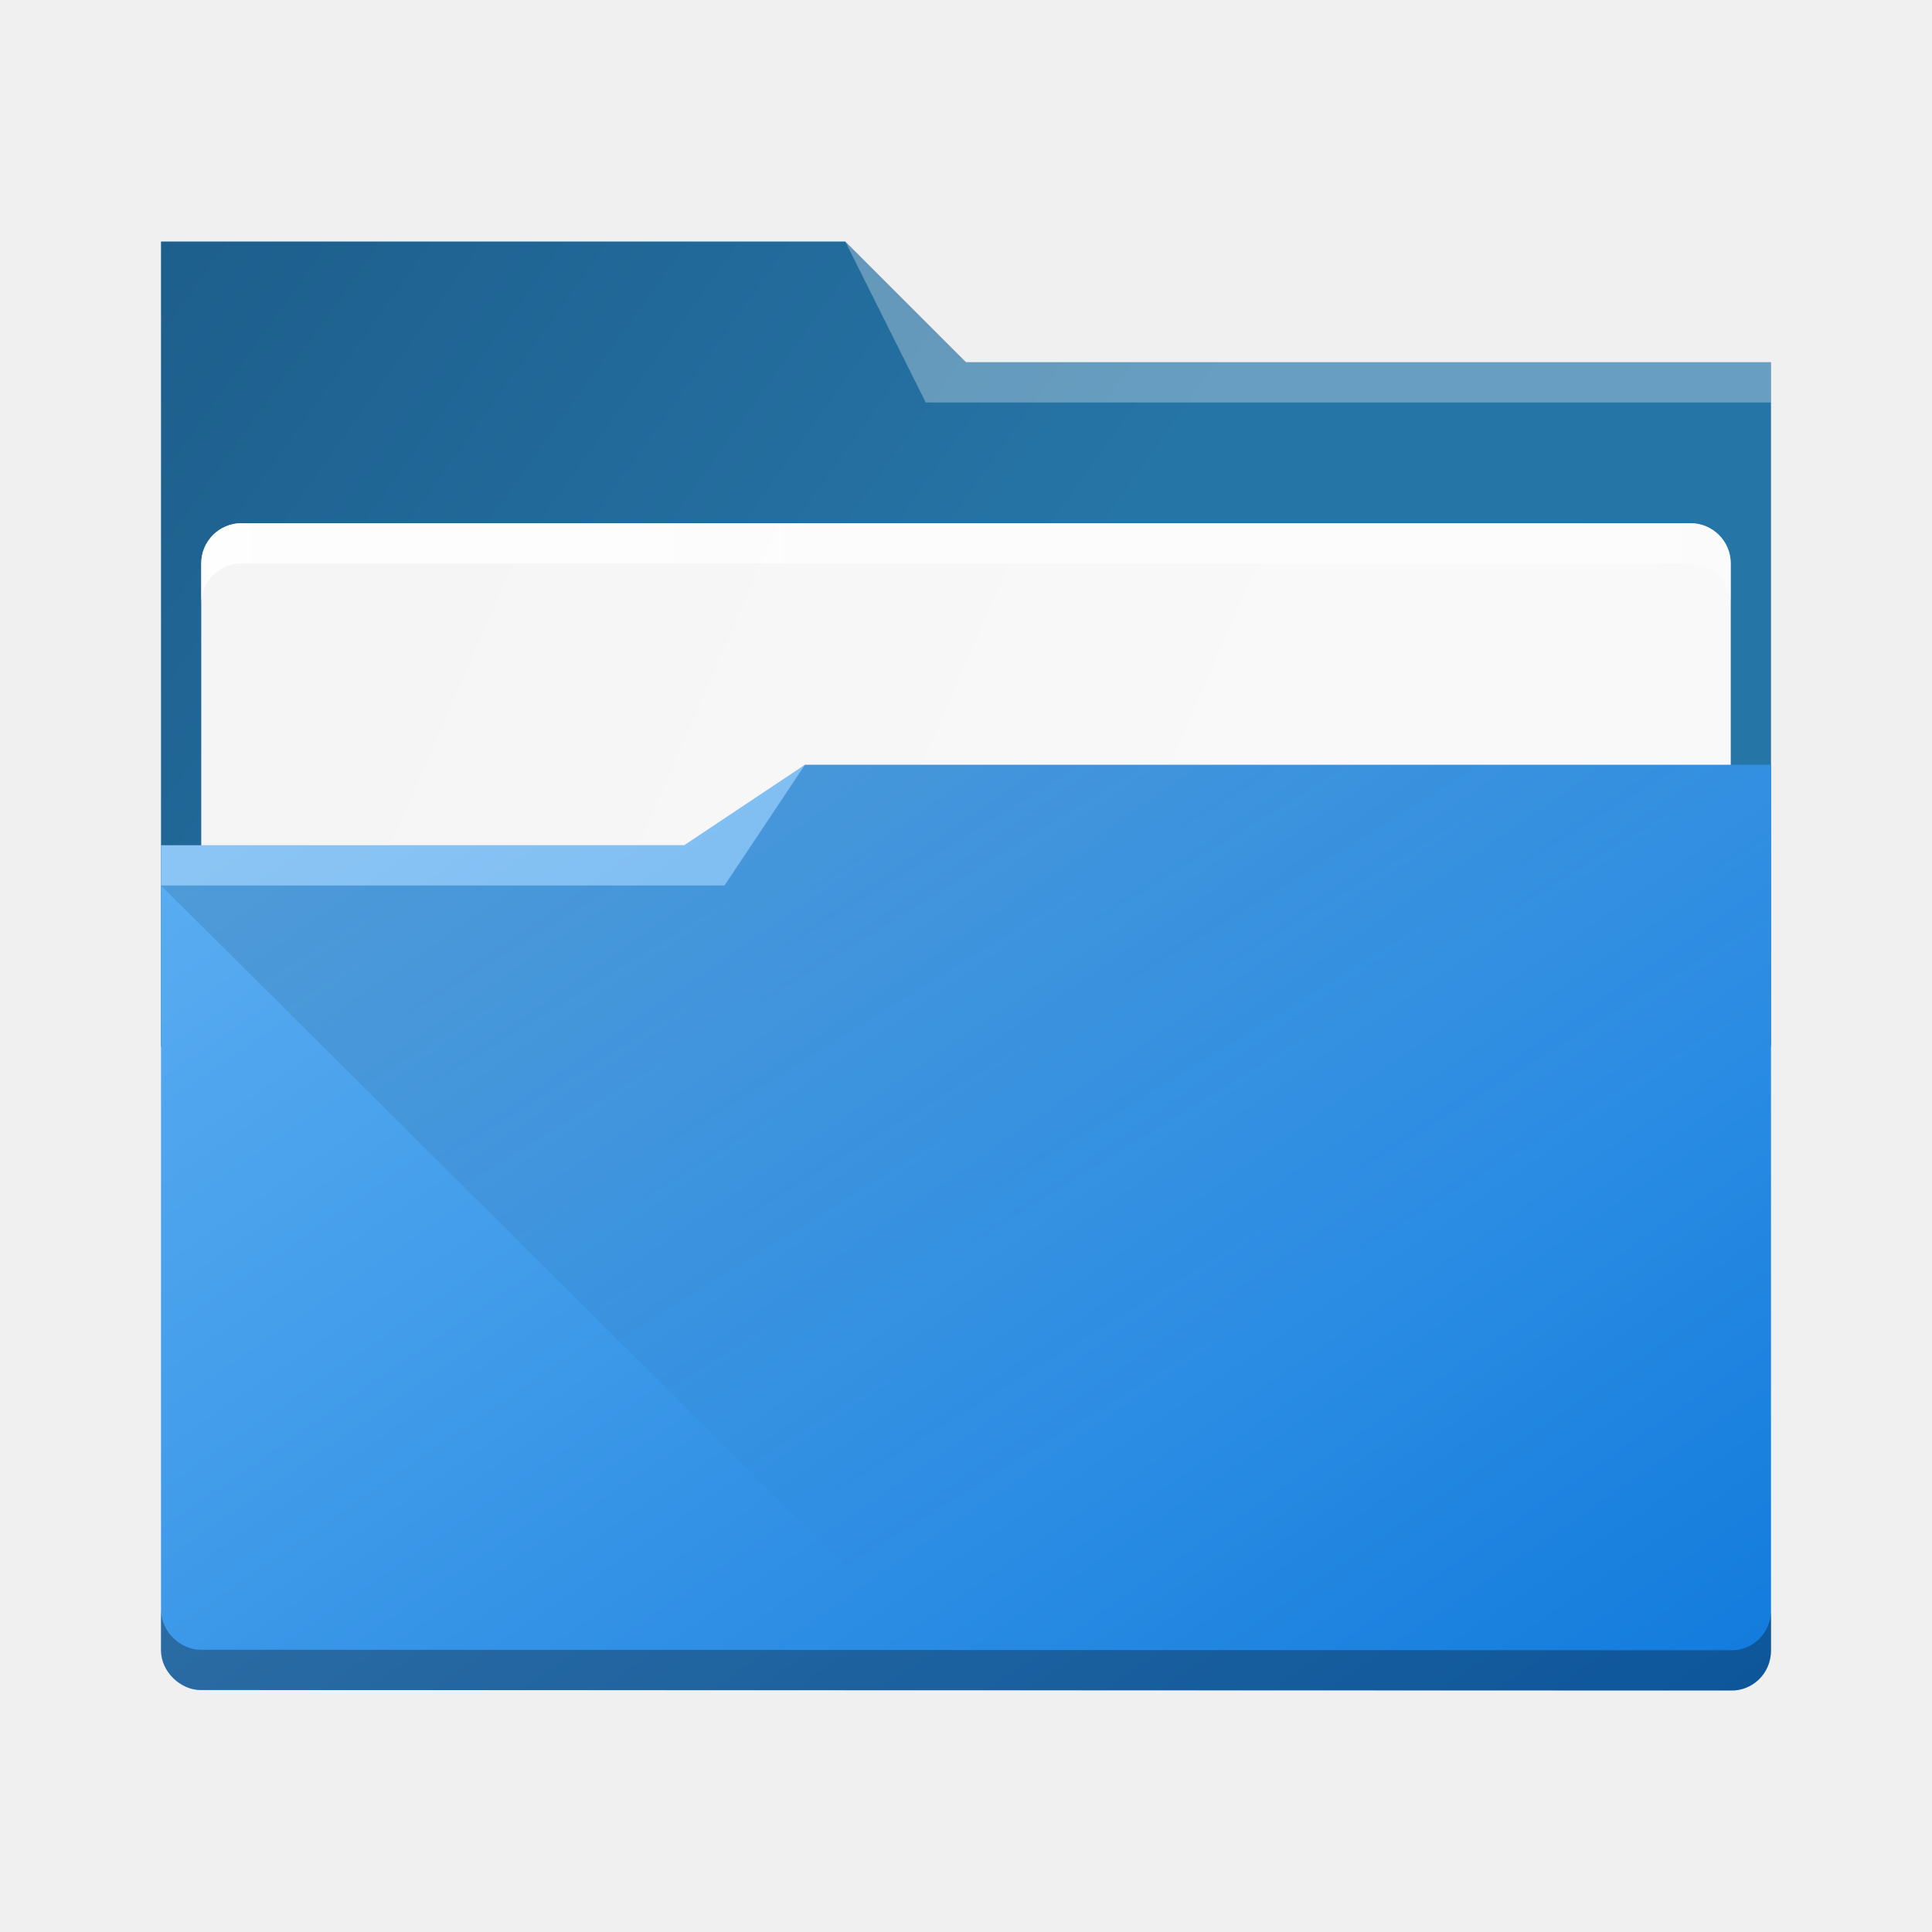
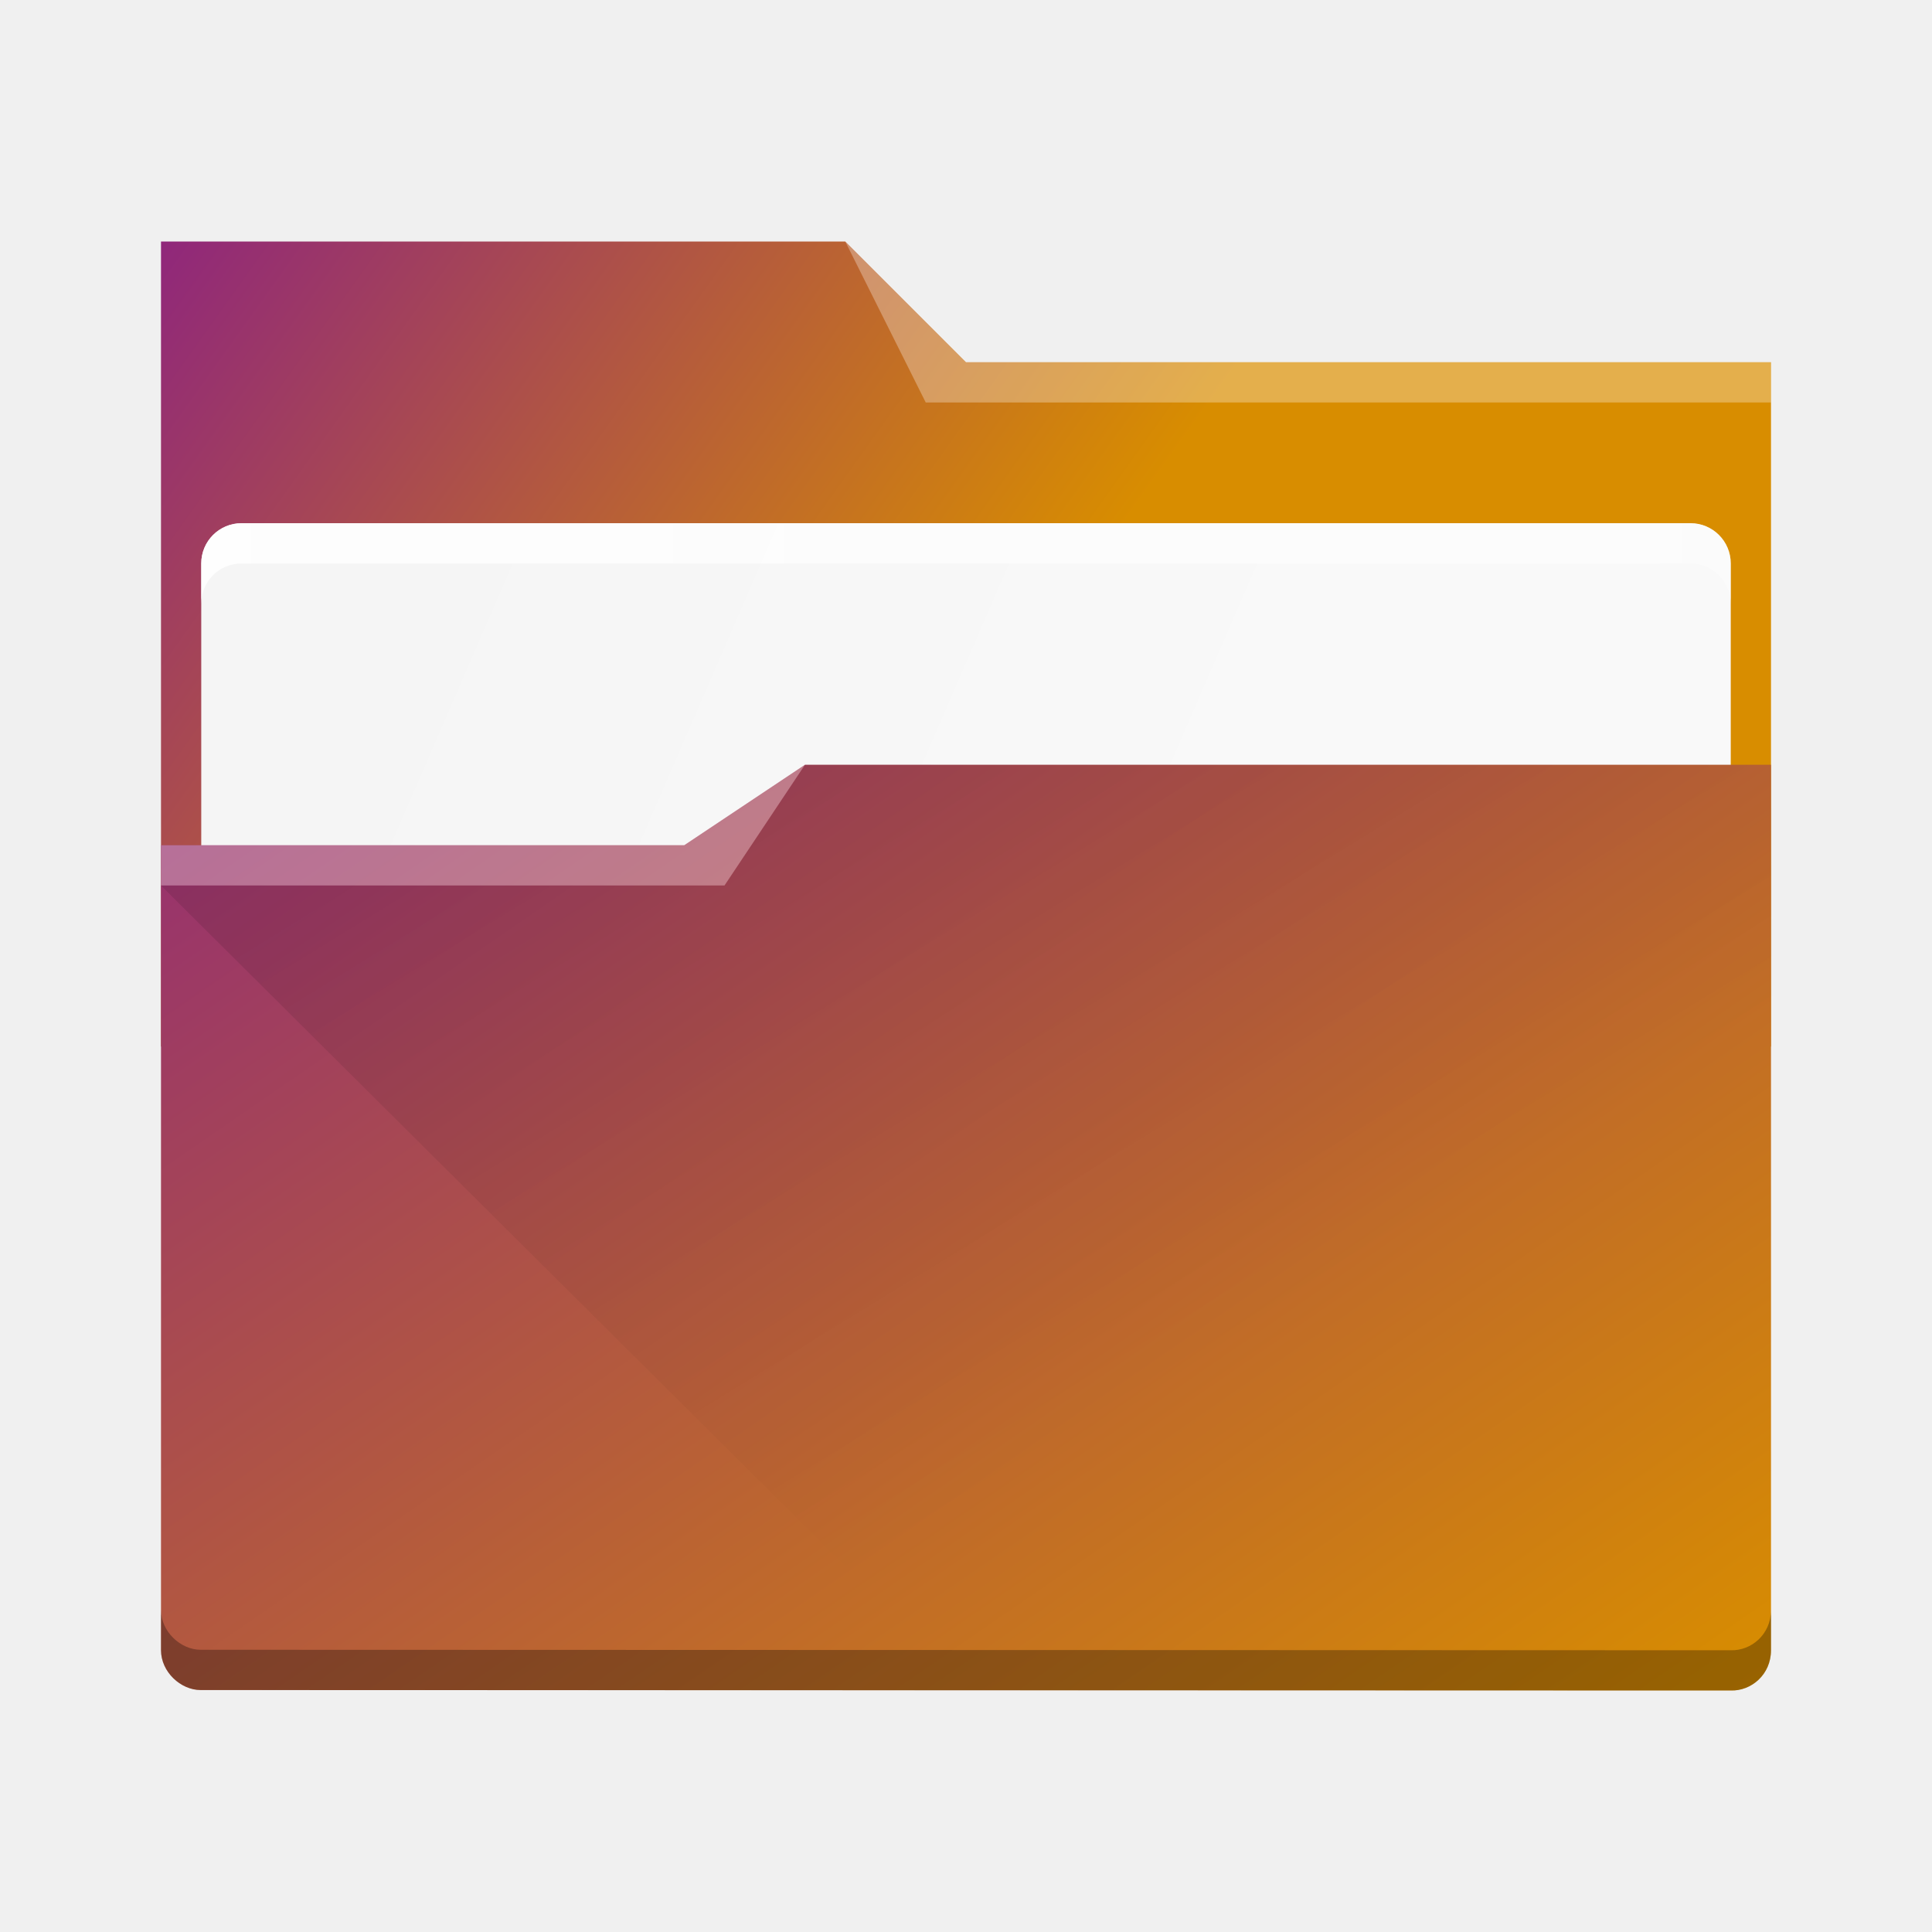
- <svg xmlns="http://www.w3.org/2000/svg" xmlns:xlink="http://www.w3.org/1999/xlink" width="48" height="48" viewBox="0 0 48 48" version="1.1">
-   <defs>
+ <svg xmlns="http://www.w3.org/2000/svg" xmlns:xlink="http://www.w3.org/1999/xlink" width="48" height="48" viewBox="0 0 48 48" version="1.1" id="svg52">
+   <defs id="defs32">
    <linearGradient xlink:href="#linearGradient4393" id="linearGradient4399" x1="424.441" y1="502.85" x2="440.878" y2="529.576" gradientUnits="userSpaceOnUse" gradientTransform="matrix(0.6922471,0,0,0.6922471,-280.1932,674.7655)" />
    <linearGradient id="linearGradient4393">
-       <stop style="stop-color:#000000;stop-opacity:1;" offset="0" />
-       <stop style="stop-color:#000000;stop-opacity:0;" offset="1" />
+       <stop style="stop-color:#000000;stop-opacity:1;" offset="0" id="stop3" />
+       <stop style="stop-color:#000000;stop-opacity:0;" offset="1" id="stop5" />
    </linearGradient>
    <linearGradient xlink:href="#linearGradient4274" id="linearGradient4217" gradientUnits="userSpaceOnUse" gradientTransform="matrix(0.6922471,0,0,0.6922471,-264.2715,2671.798)" x1="390.571" y1="498.298" x2="442.571" y2="498.298" />
    <linearGradient id="linearGradient4274">
-       <stop offset="0" style="stop-color:#ffffff;stop-opacity:1;" />
-       <stop offset="1" style="stop-color:#ffffff;stop-opacity:0.488" />
+       <stop offset="0" style="stop-color:#ffffff;stop-opacity:1;" id="stop9" />
+       <stop offset="1" style="stop-color:#ffffff;stop-opacity:0.488" id="stop11" />
    </linearGradient>
    <linearGradient xlink:href="#linearGradient4172-5" id="linearGradient4178" y1="548.886" y2="495.308" x2="397.228" gradientUnits="userSpaceOnUse" gradientTransform="matrix(0.6922471,0,0,0.6920218,-264.2715,671.4264)" x1="434.162" />
    <linearGradient id="linearGradient4172-5">
-       <stop style="stop-color:#127bdc;stop-opacity:1" />
-       <stop offset="1" style="stop-color:#64b4f4;stop-opacity:1" />
+       <stop style="stop-color:#d88d00;stop-opacity:1" id="stop15" />
+       <stop offset="1" style="stop-color:#8f267c;stop-opacity:1" id="stop17" />
    </linearGradient>
    <linearGradient xlink:href="#linearGradient4227" id="linearGradient4225" gradientUnits="userSpaceOnUse" x1="396.571" y1="498.798" x2="426.571" y2="511.798" gradientTransform="matrix(0.6922471,0,0,0.6922471,-264.2715,671.6887)" />
    <linearGradient id="linearGradient4227">
-       <stop offset="0" style="stop-color:#f5f5f5;stop-opacity:1" />
-       <stop offset="1" style="stop-color:#f9f9f9;stop-opacity:1" />
+       <stop offset="0" style="stop-color:#f5f5f5;stop-opacity:1" id="stop21" />
+       <stop offset="1" style="stop-color:#f9f9f9;stop-opacity:1" id="stop23" />
    </linearGradient>
    <linearGradient gradientTransform="matrix(0.6922471,0,0,0.6922471,-264.2715,671.3042)" xlink:href="#linearGradient4291" id="linearGradient4297" x1="388.571" y1="487.798" x2="416.571" y2="507.798" gradientUnits="userSpaceOnUse" />
    <linearGradient id="linearGradient4291">
-       <stop style="stop-color:#1d5e8c;stop-opacity:1" offset="0" />
-       <stop style="stop-color:#2675a7;stop-opacity:1" offset="1" />
+       <stop style="stop-color:#8f267c;stop-opacity:1" offset="0" id="stop27" />
+       <stop style="stop-color:#d88d00;stop-opacity:1" offset="1" id="stop29" />
    </linearGradient>
  </defs>
-   <g transform="translate(0,-1004.362)">
-     <path style="fill:url(#linearGradient4297);fill-opacity:1" d="m 4,1030.362 40,0 0,-17 -20,0 -3,-3 -17,0 z" />
-     <rect ry="1" rx="1" y="1017.36" x="5" height="9" width="38" style="color:#000000;clip-rule:nonzero;display:inline;overflow:visible;visibility:visible;opacity:1;isolation:auto;mix-blend-mode:normal;color-interpolation:sRGB;color-interpolation-filters:linearRGB;solid-color:#000000;solid-opacity:1;fill:url(#linearGradient4225);fill-opacity:1;fill-rule:nonzero;stroke:none;stroke-width:1;stroke-linecap:butt;stroke-linejoin:miter;stroke-miterlimit:4;stroke-dasharray:none;stroke-dashoffset:0;stroke-opacity:1;marker:none;color-rendering:auto;image-rendering:auto;shape-rendering:auto;text-rendering:auto;enable-background:accumulate" />
-     <path style="fill:url(#linearGradient4178)" d="m 20,1023.362 -3,2 -13,0 0,1 -1e-6,18.998 c 0,0.54 0.489,0.991 0.984,0.991 L 43,1046.362 c 0.511,0.016 1,-0.396 1,-1 l 0,-22 z" />
-     <path style="opacity:0.3;fill:#ffffff;fill-opacity:1;fill-rule:evenodd" d="m 4,1025.362 0,1 14,0 2,-3 -3,2 z" />
-     <path style="opacity:0.3;fill:#ffffff;fill-opacity:1;fill-rule:evenodd" d="m 21,1010.362 2,4 2,0 19,0 0,-1 -19,0 -1,0 z" />
-     <path style="opacity:0.099;fill:url(#linearGradient4399);fill-opacity:1;fill-rule:evenodd;stroke:none;stroke-width:1px;stroke-linecap:butt;stroke-linejoin:miter;stroke-opacity:1" d="m 4,1026.362 14,0 2,-3 24,10e-5 0.174,22.308 -20.767,0 z" />
-     <path style="fill:#000000;color:#000000;clip-rule:nonzero;display:inline;overflow:visible;visibility:visible;opacity:0.3;isolation:auto;mix-blend-mode:normal;color-interpolation:sRGB;color-interpolation-filters:linearRGB;solid-color:#000000;solid-opacity:1;fill-opacity:1;fill-rule:nonzero;stroke:none;stroke-width:1;stroke-linecap:butt;stroke-linejoin:miter;stroke-miterlimit:4;stroke-dasharray:none;stroke-dashoffset:0;stroke-opacity:1;marker:none;filter-blend-mode:normal;filter-gaussianBlur-deviation:0;color-rendering:auto;image-rendering:auto;shape-rendering:auto;text-rendering:auto;enable-background:accumulate" d="M 4 39.998 L 4 40.998 C 4 41.538 4.489 41.988 4.984 41.988 L 43 42 C 43.511 42.016 44 41.605 44 41 L 44 40 C 44 40.605 43.511 41.016 43 41 L 4.984 40.988 C 4.489 40.988 4 40.538 4 39.998 z" transform="translate(0,1004.362)" />
-     <path style="color:#000000;clip-rule:nonzero;display:inline;overflow:visible;visibility:visible;opacity:0.85;isolation:auto;mix-blend-mode:normal;color-interpolation:sRGB;color-interpolation-filters:linearRGB;solid-color:#000000;solid-opacity:1;fill:url(#linearGradient4217);fill-opacity:1;fill-rule:nonzero;stroke:none;stroke-width:1;stroke-linecap:butt;stroke-linejoin:miter;stroke-miterlimit:4;stroke-dasharray:none;stroke-dashoffset:0;stroke-opacity:1;marker:none;color-rendering:auto;image-rendering:auto;shape-rendering:auto;text-rendering:auto;enable-background:accumulate" d="m 6,1017.362 c -0.554,0 -1,0.446 -1,1 l 0,1 c 0,-0.554 0.446,-1 1,-1 l 36,0 c 0.554,0 1,0.446 1,1 l 0,-1 c 0,-0.554 -0.446,-1 -1,-1 z" />
+   <g transform="translate(0,-1004.362)" id="g50">
+     <path style="fill:url(#linearGradient4297);fill-opacity:1" d="m 4,1030.362 40,0 0,-17 -20,0 -3,-3 -17,0 z" id="path34" />
+     <rect ry="1" rx="1" y="1017.36" x="5" height="9" width="38" style="color:#000000;clip-rule:nonzero;display:inline;overflow:visible;visibility:visible;opacity:1;isolation:auto;mix-blend-mode:normal;color-interpolation:sRGB;color-interpolation-filters:linearRGB;solid-color:#000000;solid-opacity:1;fill:url(#linearGradient4225);fill-opacity:1;fill-rule:nonzero;stroke:none;stroke-width:1;stroke-linecap:butt;stroke-linejoin:miter;stroke-miterlimit:4;stroke-dasharray:none;stroke-dashoffset:0;stroke-opacity:1;marker:none;color-rendering:auto;image-rendering:auto;shape-rendering:auto;text-rendering:auto;enable-background:accumulate" id="rect36" />
+     <path style="fill:url(#linearGradient4178)" d="m 20,1023.362 -3,2 -13,0 0,1 -1e-6,18.998 c 0,0.54 0.489,0.991 0.984,0.991 L 43,1046.362 c 0.511,0.016 1,-0.396 1,-1 l 0,-22 z" id="path38" />
+     <path style="opacity:0.3;fill:#ffffff;fill-opacity:1;fill-rule:evenodd" d="m 4,1025.362 0,1 14,0 2,-3 -3,2 z" id="path40" />
+     <path style="opacity:0.3;fill:#ffffff;fill-opacity:1;fill-rule:evenodd" d="m 21,1010.362 2,4 2,0 19,0 0,-1 -19,0 -1,0 z" id="path42" />
+     <path style="opacity:0.099;fill:url(#linearGradient4399);fill-opacity:1;fill-rule:evenodd;stroke:none;stroke-width:1px;stroke-linecap:butt;stroke-linejoin:miter;stroke-opacity:1" d="m 4,1026.362 14,0 2,-3 24,10e-5 0.174,22.308 -20.767,0 z" id="path44" />
+     <path style="fill:#000000;color:#000000;clip-rule:nonzero;display:inline;overflow:visible;visibility:visible;opacity:0.3;isolation:auto;mix-blend-mode:normal;color-interpolation:sRGB;color-interpolation-filters:linearRGB;solid-color:#000000;solid-opacity:1;fill-opacity:1;fill-rule:nonzero;stroke:none;stroke-width:1;stroke-linecap:butt;stroke-linejoin:miter;stroke-miterlimit:4;stroke-dasharray:none;stroke-dashoffset:0;stroke-opacity:1;marker:none;filter-blend-mode:normal;filter-gaussianBlur-deviation:0;color-rendering:auto;image-rendering:auto;shape-rendering:auto;text-rendering:auto;enable-background:accumulate" d="M 4 39.998 L 4 40.998 C 4 41.538 4.489 41.988 4.984 41.988 L 43 42 C 43.511 42.016 44 41.605 44 41 L 44 40 C 44 40.605 43.511 41.016 43 41 L 4.984 40.988 C 4.489 40.988 4 40.538 4 39.998 z" transform="translate(0,1004.362)" id="path46" />
+     <path style="color:#000000;clip-rule:nonzero;display:inline;overflow:visible;visibility:visible;opacity:0.85;isolation:auto;mix-blend-mode:normal;color-interpolation:sRGB;color-interpolation-filters:linearRGB;solid-color:#000000;solid-opacity:1;fill:url(#linearGradient4217);fill-opacity:1;fill-rule:nonzero;stroke:none;stroke-width:1;stroke-linecap:butt;stroke-linejoin:miter;stroke-miterlimit:4;stroke-dasharray:none;stroke-dashoffset:0;stroke-opacity:1;marker:none;color-rendering:auto;image-rendering:auto;shape-rendering:auto;text-rendering:auto;enable-background:accumulate" d="m 6,1017.362 c -0.554,0 -1,0.446 -1,1 l 0,1 c 0,-0.554 0.446,-1 1,-1 l 36,0 c 0.554,0 1,0.446 1,1 l 0,-1 c 0,-0.554 -0.446,-1 -1,-1 z" id="path48" />
  </g>
</svg>
